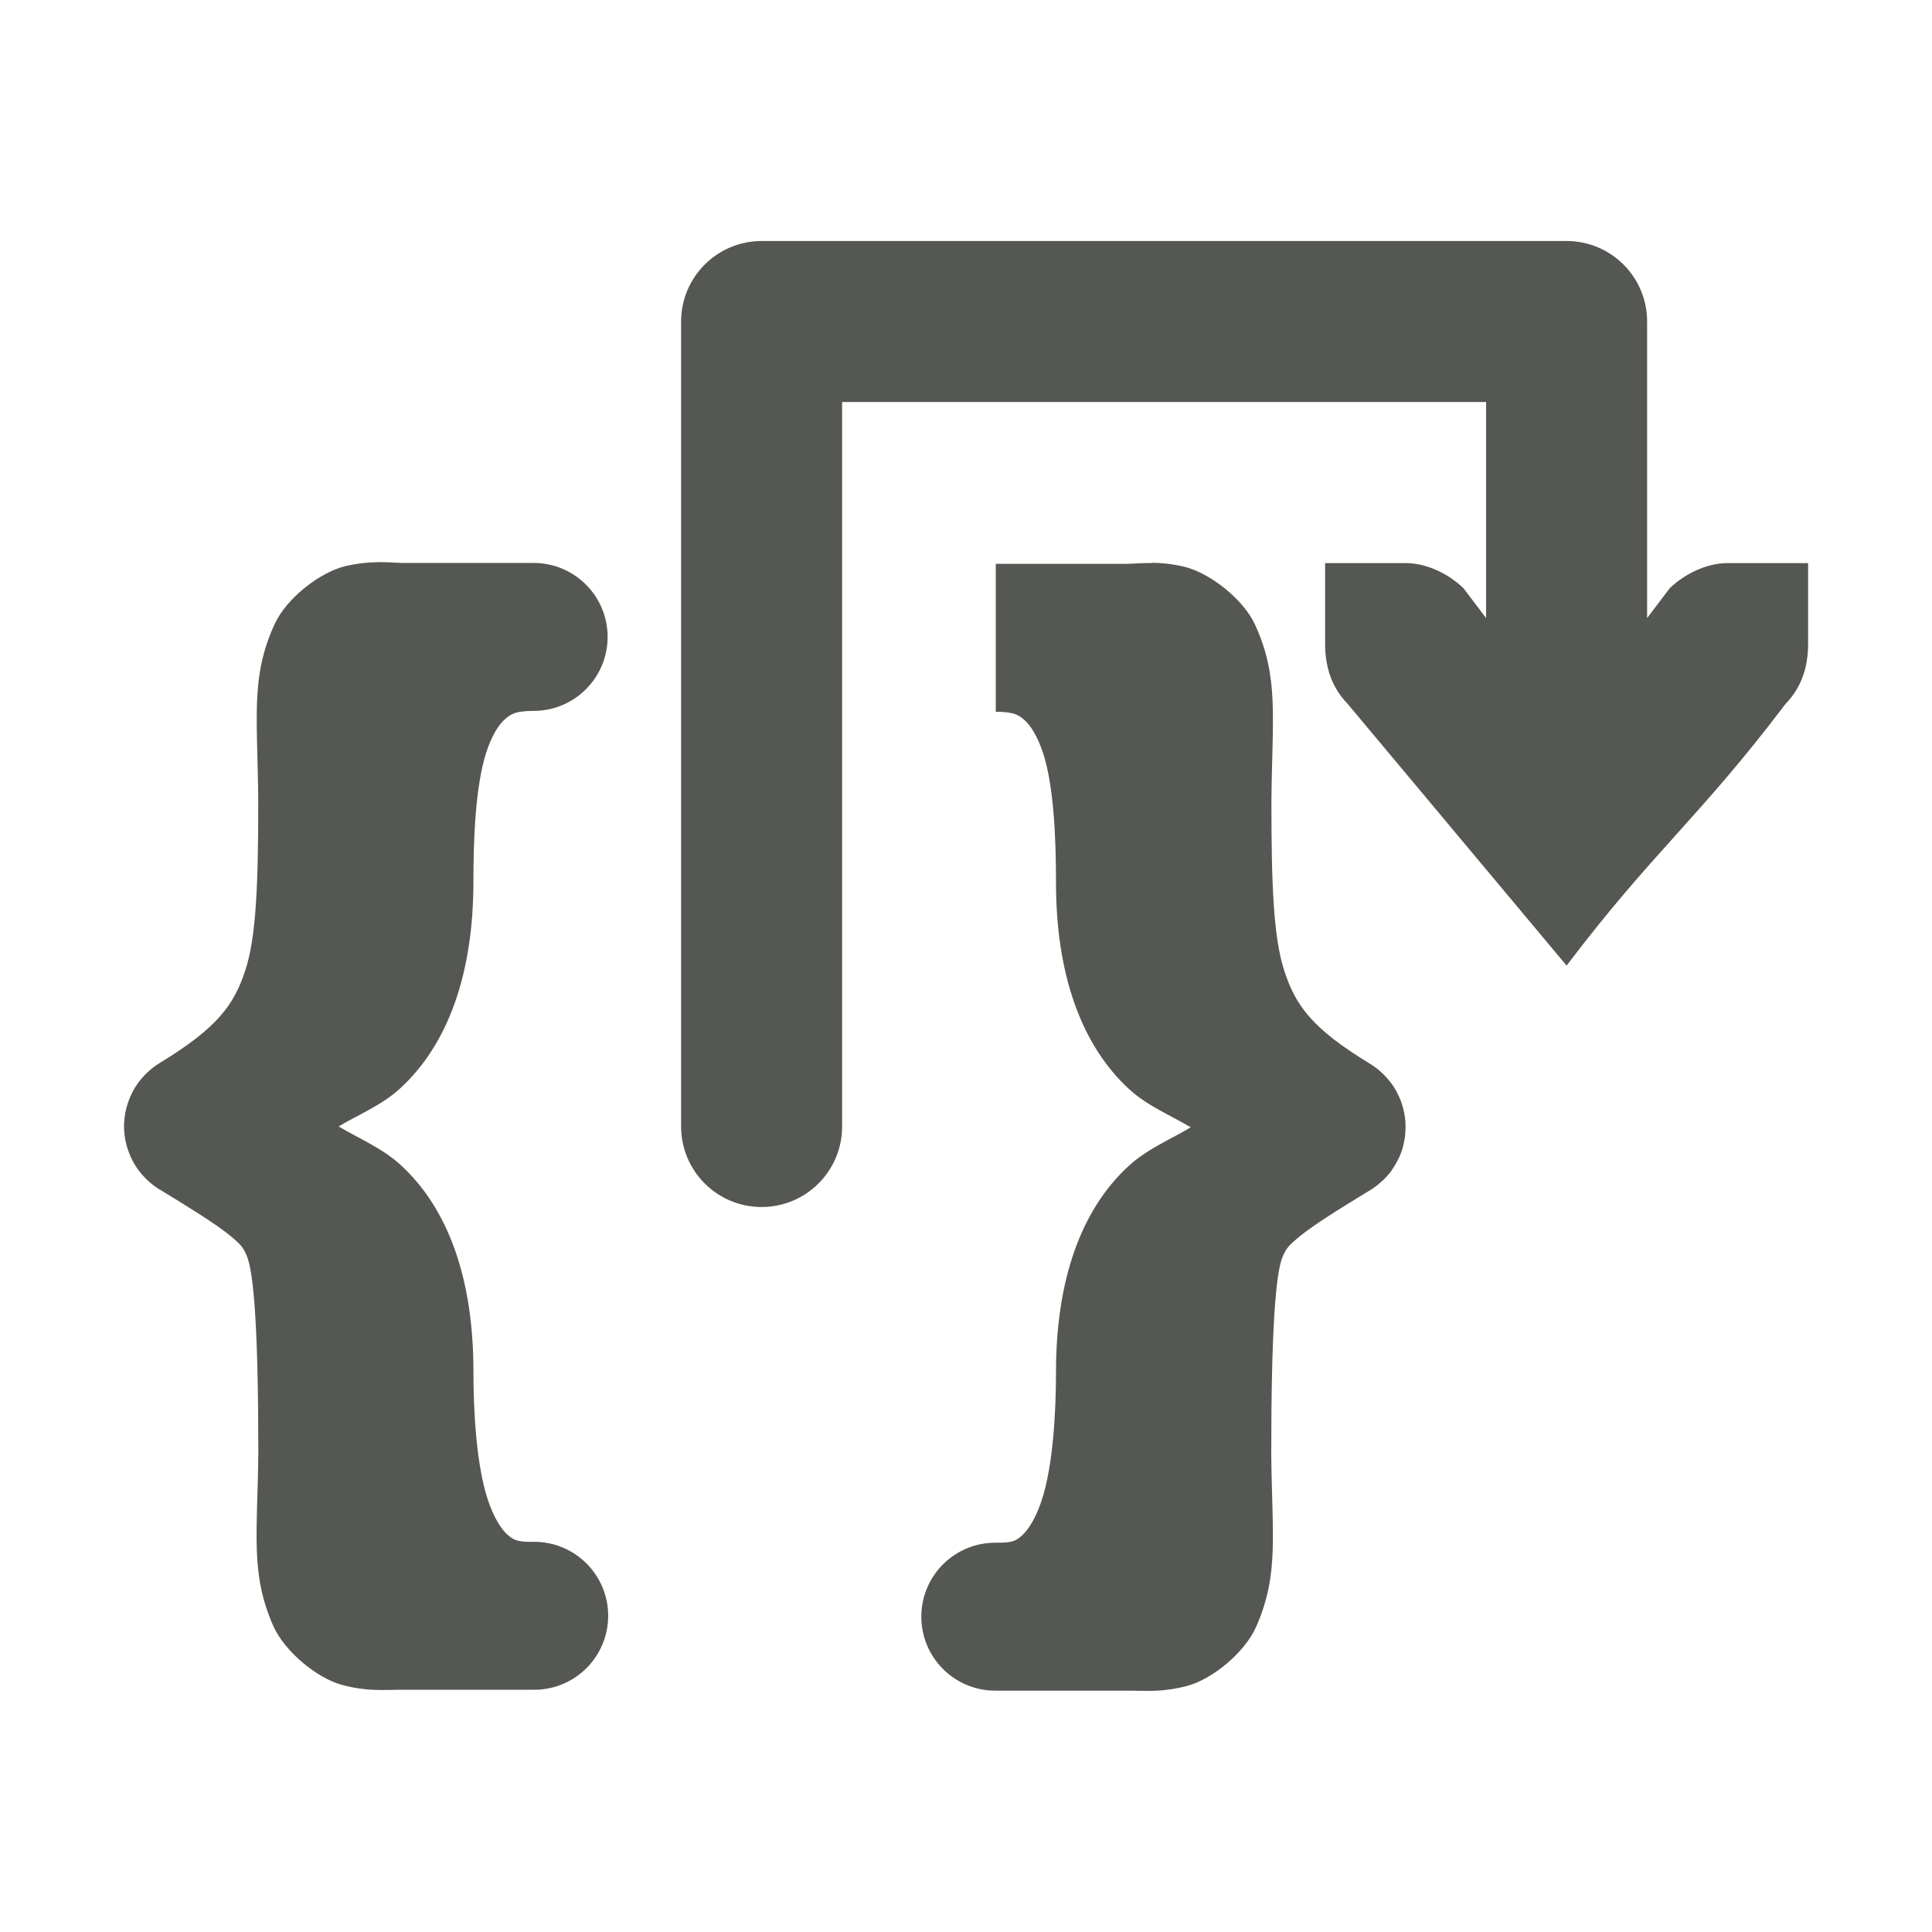
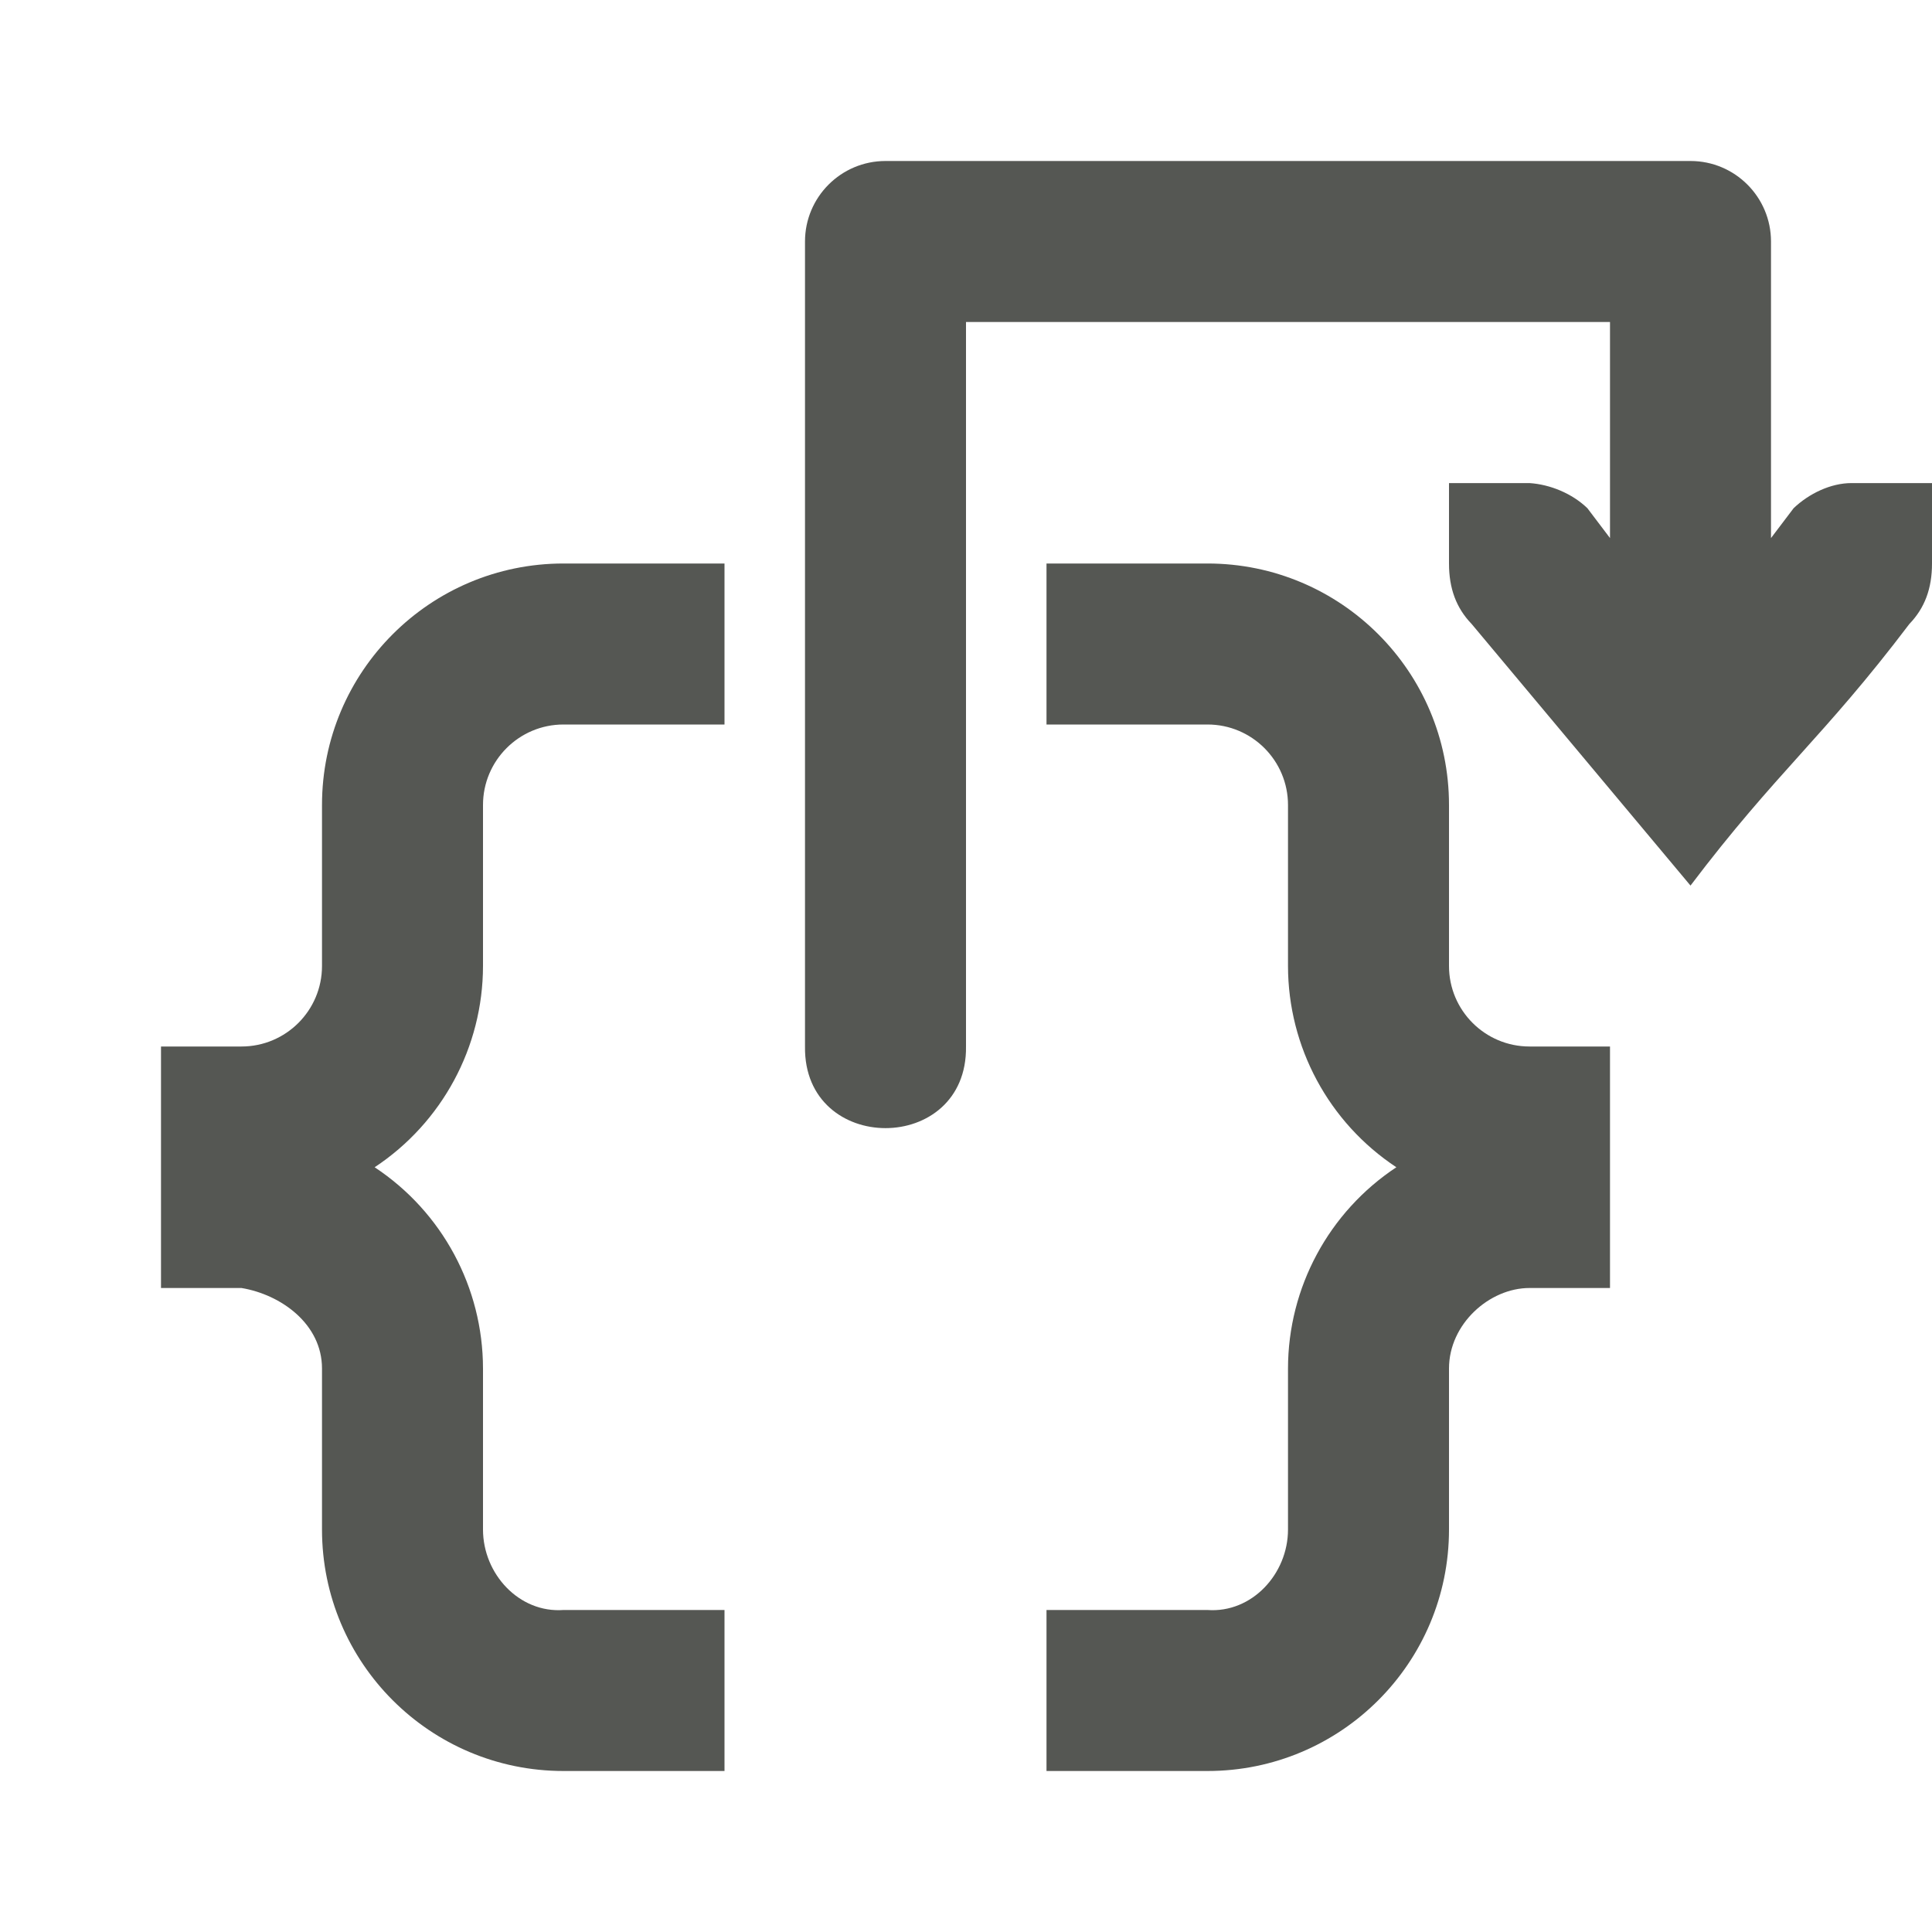
<svg xmlns="http://www.w3.org/2000/svg" viewBox="0 0 24 24">
-   <path d="m9.461 2.994a1 1 0 0 0 -1 1v10a1 1 0 1 0 2 0v-9h8v2.684l-.281-.371c-.19-.183-.462-.312-.719-.312h-1v.412.588c0 .309.09.552.281.75l2.719 3.25c1.073-1.417 1.646-1.833 2.719-3.25.191-.198.281-.441.281-.75v-.588-.412h-1c-.257 0-.528.13-.719.312l-.281.371v-3.684a1 1 0 0 0 -1-1zm-4.77 3.99c-.11.001-.236.011-.393.047-.313.071-.737.395-.887.723-.3.655-.212 1.141-.203 2.193-0 1.007-.022 1.687-.162 2.111-.14.426-.347.712-1.064 1.148a.919.919 0 0 0 -.146.111.919.919 0 0 0 -.064.066.919.919 0 0 0 -.057.07.919.919 0 0 0 -.125.244.919.919 0 0 0 -.049.271.919.919 0 0 0 .014.184.919.919 0 0 0 .051.176.919.919 0 0 0 .037.084.919.919 0 0 0 .047.08.919.919 0 0 0 .053.074.919.919 0 0 0 .062.068.919.919 0 0 0 .066.062.919.919 0 0 0 .107.078.919.919 0 0 0 .004.002c.004.002.004.002.008.004.411.25.7.433.855.559.157.127.18.164.223.268.085.208.141.917.141 2.438-.01 1.017-.101 1.493.182 2.145.142.327.551.66.863.742.312.082.506.059.707.059h1.668v-.004c.005-0.0.009.004.014.004a.919.919 0 0 0 -.014-1.838h-.012c-.205.003-.247-.03-.316-.092-.07-.062-.162-.198-.236-.416-.149-.436-.184-1.126-.184-1.613 0-1.133-.306-2.015-.908-2.564-.227-.207-.523-.329-.766-.475.241-.145.534-.262.76-.469.603-.551.914-1.437.914-2.572 0-.507.022-1.187.162-1.613.07-.213.158-.342.229-.404.071-.062.127-.104.357-.104a.919.919 0 0 0 0-1.838h-1.641c-.094-.003-.187-.011-.297-.01zm9.617.01c-.11-.001-.203.007-.297.01h-1.641v1.838c.231 0 .287.042.357.104.071.062.158.191.229.404.14.426.162 1.107.162 1.613 0 1.135.311 2.021.914 2.572.226.206.519.324.76.469-.242.145-.539.268-.766.475-.602.549-.908 1.432-.908 2.564 0 .487-.035 1.177-.184 1.613-.074.218-.167.354-.236.416-.07.062-.11.095-.314.092h-.014a.919.919 0 0 0 -.012 1.838c.004 0.0.007-.004.012-.004v.004h1.668c.201 0 .397.023.709-.059.312-.082.719-.415.861-.742.283-.652.193-1.127.184-2.145v-.008c0-1.51.054-2.223.139-2.43.043-.104.068-.14.225-.268.156-.126.442-.309.854-.559.004-.002.004-.002.008-.004a.919.919 0 0 0 .004-.002.919.919 0 0 0 .072-.051.919.919 0 0 0 .004-.002.919.919 0 0 0 .066-.057.919.919 0 0 0 .004-.002.919.919 0 0 0 .061-.062.919.919 0 0 0 .004-.004.919.919 0 0 0 .055-.068.919.919 0 0 0 .002-.004.919.919 0 0 0 .047-.074.919.919 0 0 0 .002-.004.919.919 0 0 0 .041-.078.919.919 0 0 0 .002-.004.919.919 0 0 0 .031-.08.919.919 0 0 0 .002-.004.919.919 0 0 0 .023-.086.919.919 0 0 0 0-.004.919.919 0 0 0 .016-.086.919.919 0 0 0 0-.004.919.919 0 0 0 .006-.088.919.919 0 0 0 0-.004.919.919 0 0 0 -.002-.088.919.919 0 0 0 0-.004.919.919 0 0 0 -.012-.088.919.919 0 0 0 0-.004.919.919 0 0 0 -.02-.084.919.919 0 0 0 -.002-.006.919.919 0 0 0 -.027-.082.919.919 0 0 0 -.002-.004.919.919 0 0 0 -.037-.08.919.919 0 0 0 -.002-.004.919.919 0 0 0 -.043-.076.919.919 0 0 0 -.002-.002.919.919 0 0 0 -.053-.072.919.919 0 0 0 -.002-.002.919.919 0 0 0 -.059-.066.919.919 0 0 0 -.004-.004.919.919 0 0 0 -.064-.059.919.919 0 0 0 -.002-.002.919.919 0 0 0 -.07-.053.919.919 0 0 0 -.004-.002.919.919 0 0 0 -.035-.023c-.718-.436-.922-.722-1.062-1.148-.14-.424-.162-1.104-.162-2.111v-.008c.01-1.045.096-1.533-.203-2.186-.15-.327-.575-.652-.889-.723-.157-.036-.283-.046-.393-.047z" fill="#555753" />
+   <path d="m11 2c-.552 0-1.0.448-1 1v10c-.019 1.352 2.019 1.352 2 0v-9h8v2.684l-.281-.371c-.19-.183-.462-.295-.719-.312h-1v.412.588c0 .309.09.552.281.75l2.719 3.25c1.073-1.417 1.646-1.833 2.719-3.25.191-.198.281-.441.281-.75v-.588-.412h-1c-.257 0-.528.13-.719.312l-.281.371v-3.684c-0-.552-.448-1-1-1zm-4 5c-1.657 0-3 1.343-3 3v2c0 .552-.448 1-1 1h-1v3h1c.492.082 1 .448 1 1v2c0 1.657 1.343 3 3 3h2v-2h-2c-.551.04-1-.448-1-1v-2c-.001-1.006-.506-1.945-1.346-2.5.839-.555 1.345-1.494 1.346-2.5v-2c0-.552.448-1 1-1h2v-2zm6 0v2h2c.552 0 1 .448 1 1v2c.001 1.006.506 1.945 1.346 2.5-.839.555-1.345 1.494-1.346 2.5v2c0 .552-.449 1.04-1 1h-2v2h2c1.657 0 3-1.343 3-3v-2c0-.552.501-1 1-1h1v-3h-1c-.552 0-1-.448-1-1v-2c0-1.657-1.343-3-3-3z" fill="#555753" />
</svg>
